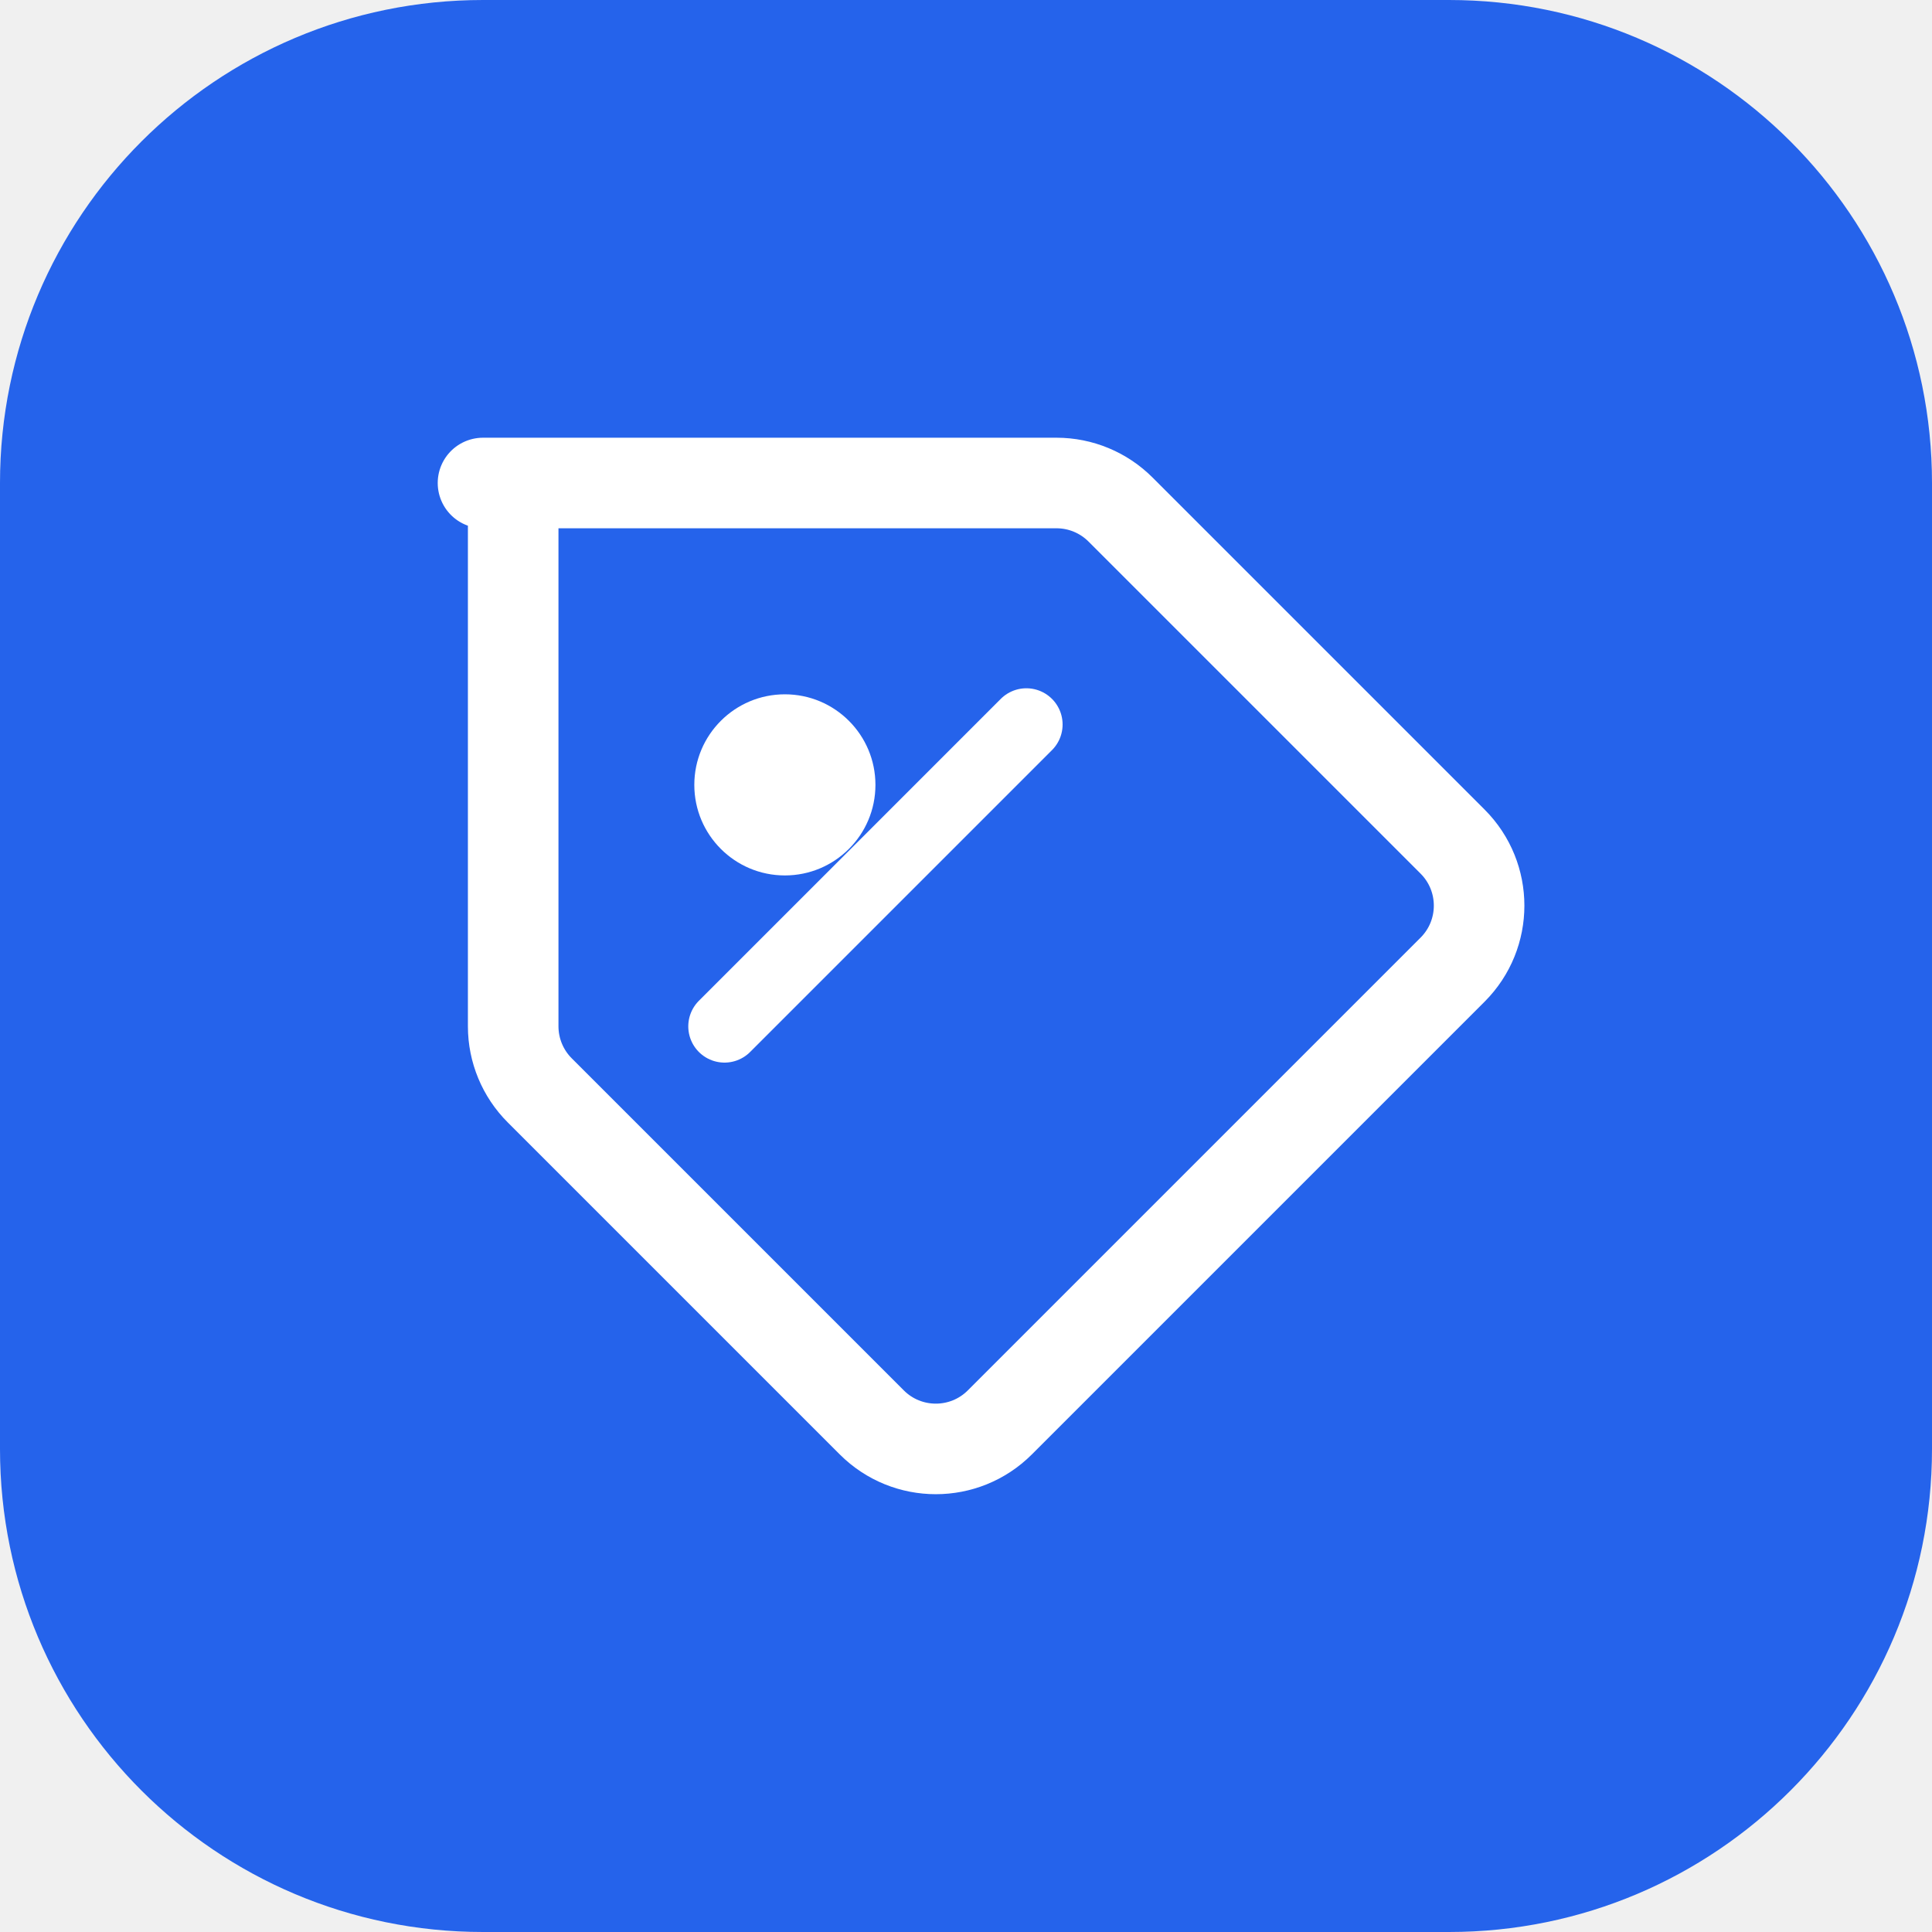
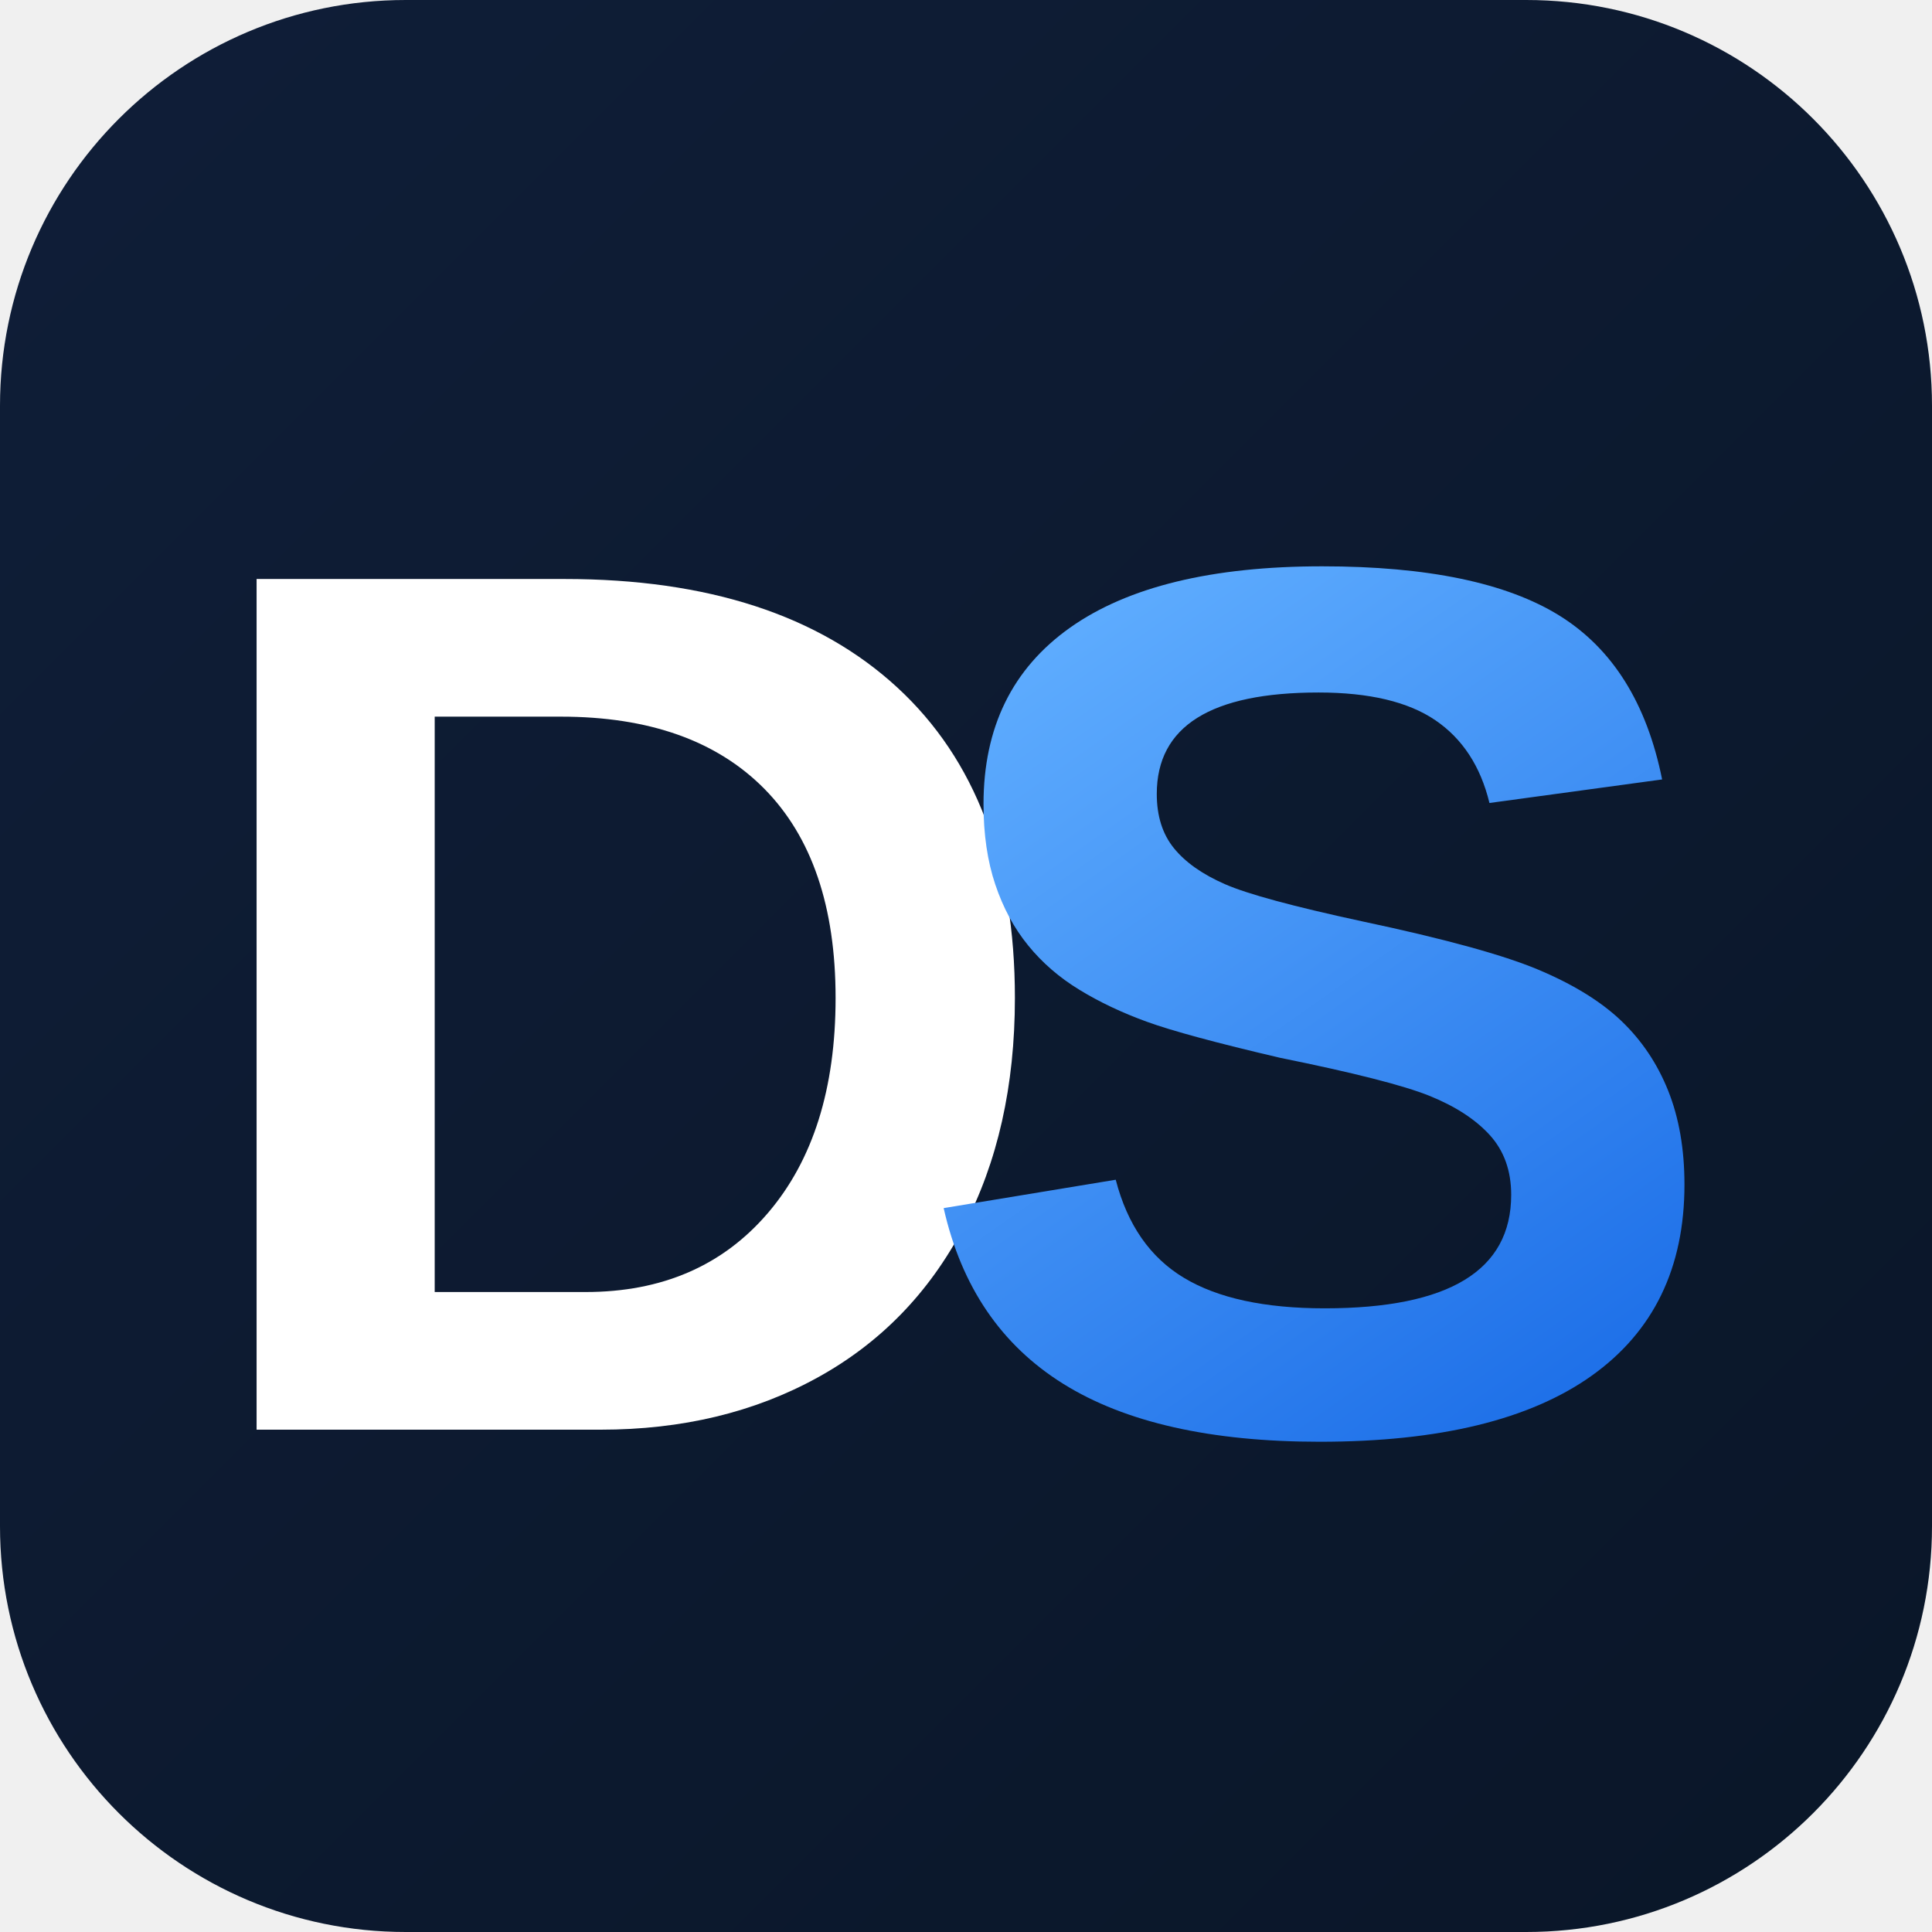
- <svg xmlns="http://www.w3.org/2000/svg" viewBox="0 0 32 32">
-   <rect width="32" height="32" rx="8" fill="#2563EB" />
-   <path d="M8 8h9.5a1.5 1.5 0 0 1 1.06.44l5.5 5.5a1.5 1.5 0 0 1 0 2.12l-7.5 7.5a1.5 1.5 0 0 1-2.12 0l-5.5-5.5A1.5 1.5 0 0 1 8.5 17V8.5A.5.5 0 0 1 9 8z" fill="none" stroke="white" stroke-width="1.5" stroke-linejoin="round" />
-   <circle cx="13" cy="13" r="1.5" fill="white" />
-   <line x1="12" y1="17" x2="17" y2="12" stroke="white" stroke-width="1.2" stroke-linecap="round" />
+ <svg xmlns="http://www.w3.org/2000/svg" viewBox="0 0 200 200">
+   <defs>
+     <linearGradient id="sg" x1="20%" y1="0%" x2="80%" y2="100%">
+       <stop offset="0%" stop-color="#60AEFF" />
+       <stop offset="100%" stop-color="#1D6FE8" />
+     </linearGradient>
+     <linearGradient id="bg" x1="0%" y1="0%" x2="100%" y2="100%">
+       <stop offset="0%" stop-color="#0F1E38" />
+       <stop offset="100%" stop-color="#0A1628" />
+     </linearGradient>
+   </defs>
+   <rect width="200" height="200" rx="42" fill="url(#bg)" />
+   <text x="18" y="148" font-family="'Arial Black','Helvetica Neue',Arial,sans-serif" font-size="128" font-weight="900" fill="white" letter-spacing="-4">D</text>
+   <text x="94" y="148" font-family="'Arial Black','Helvetica Neue',Arial,sans-serif" font-size="128" font-weight="900" fill="url(#sg)" letter-spacing="-4">S</text>
</svg>
